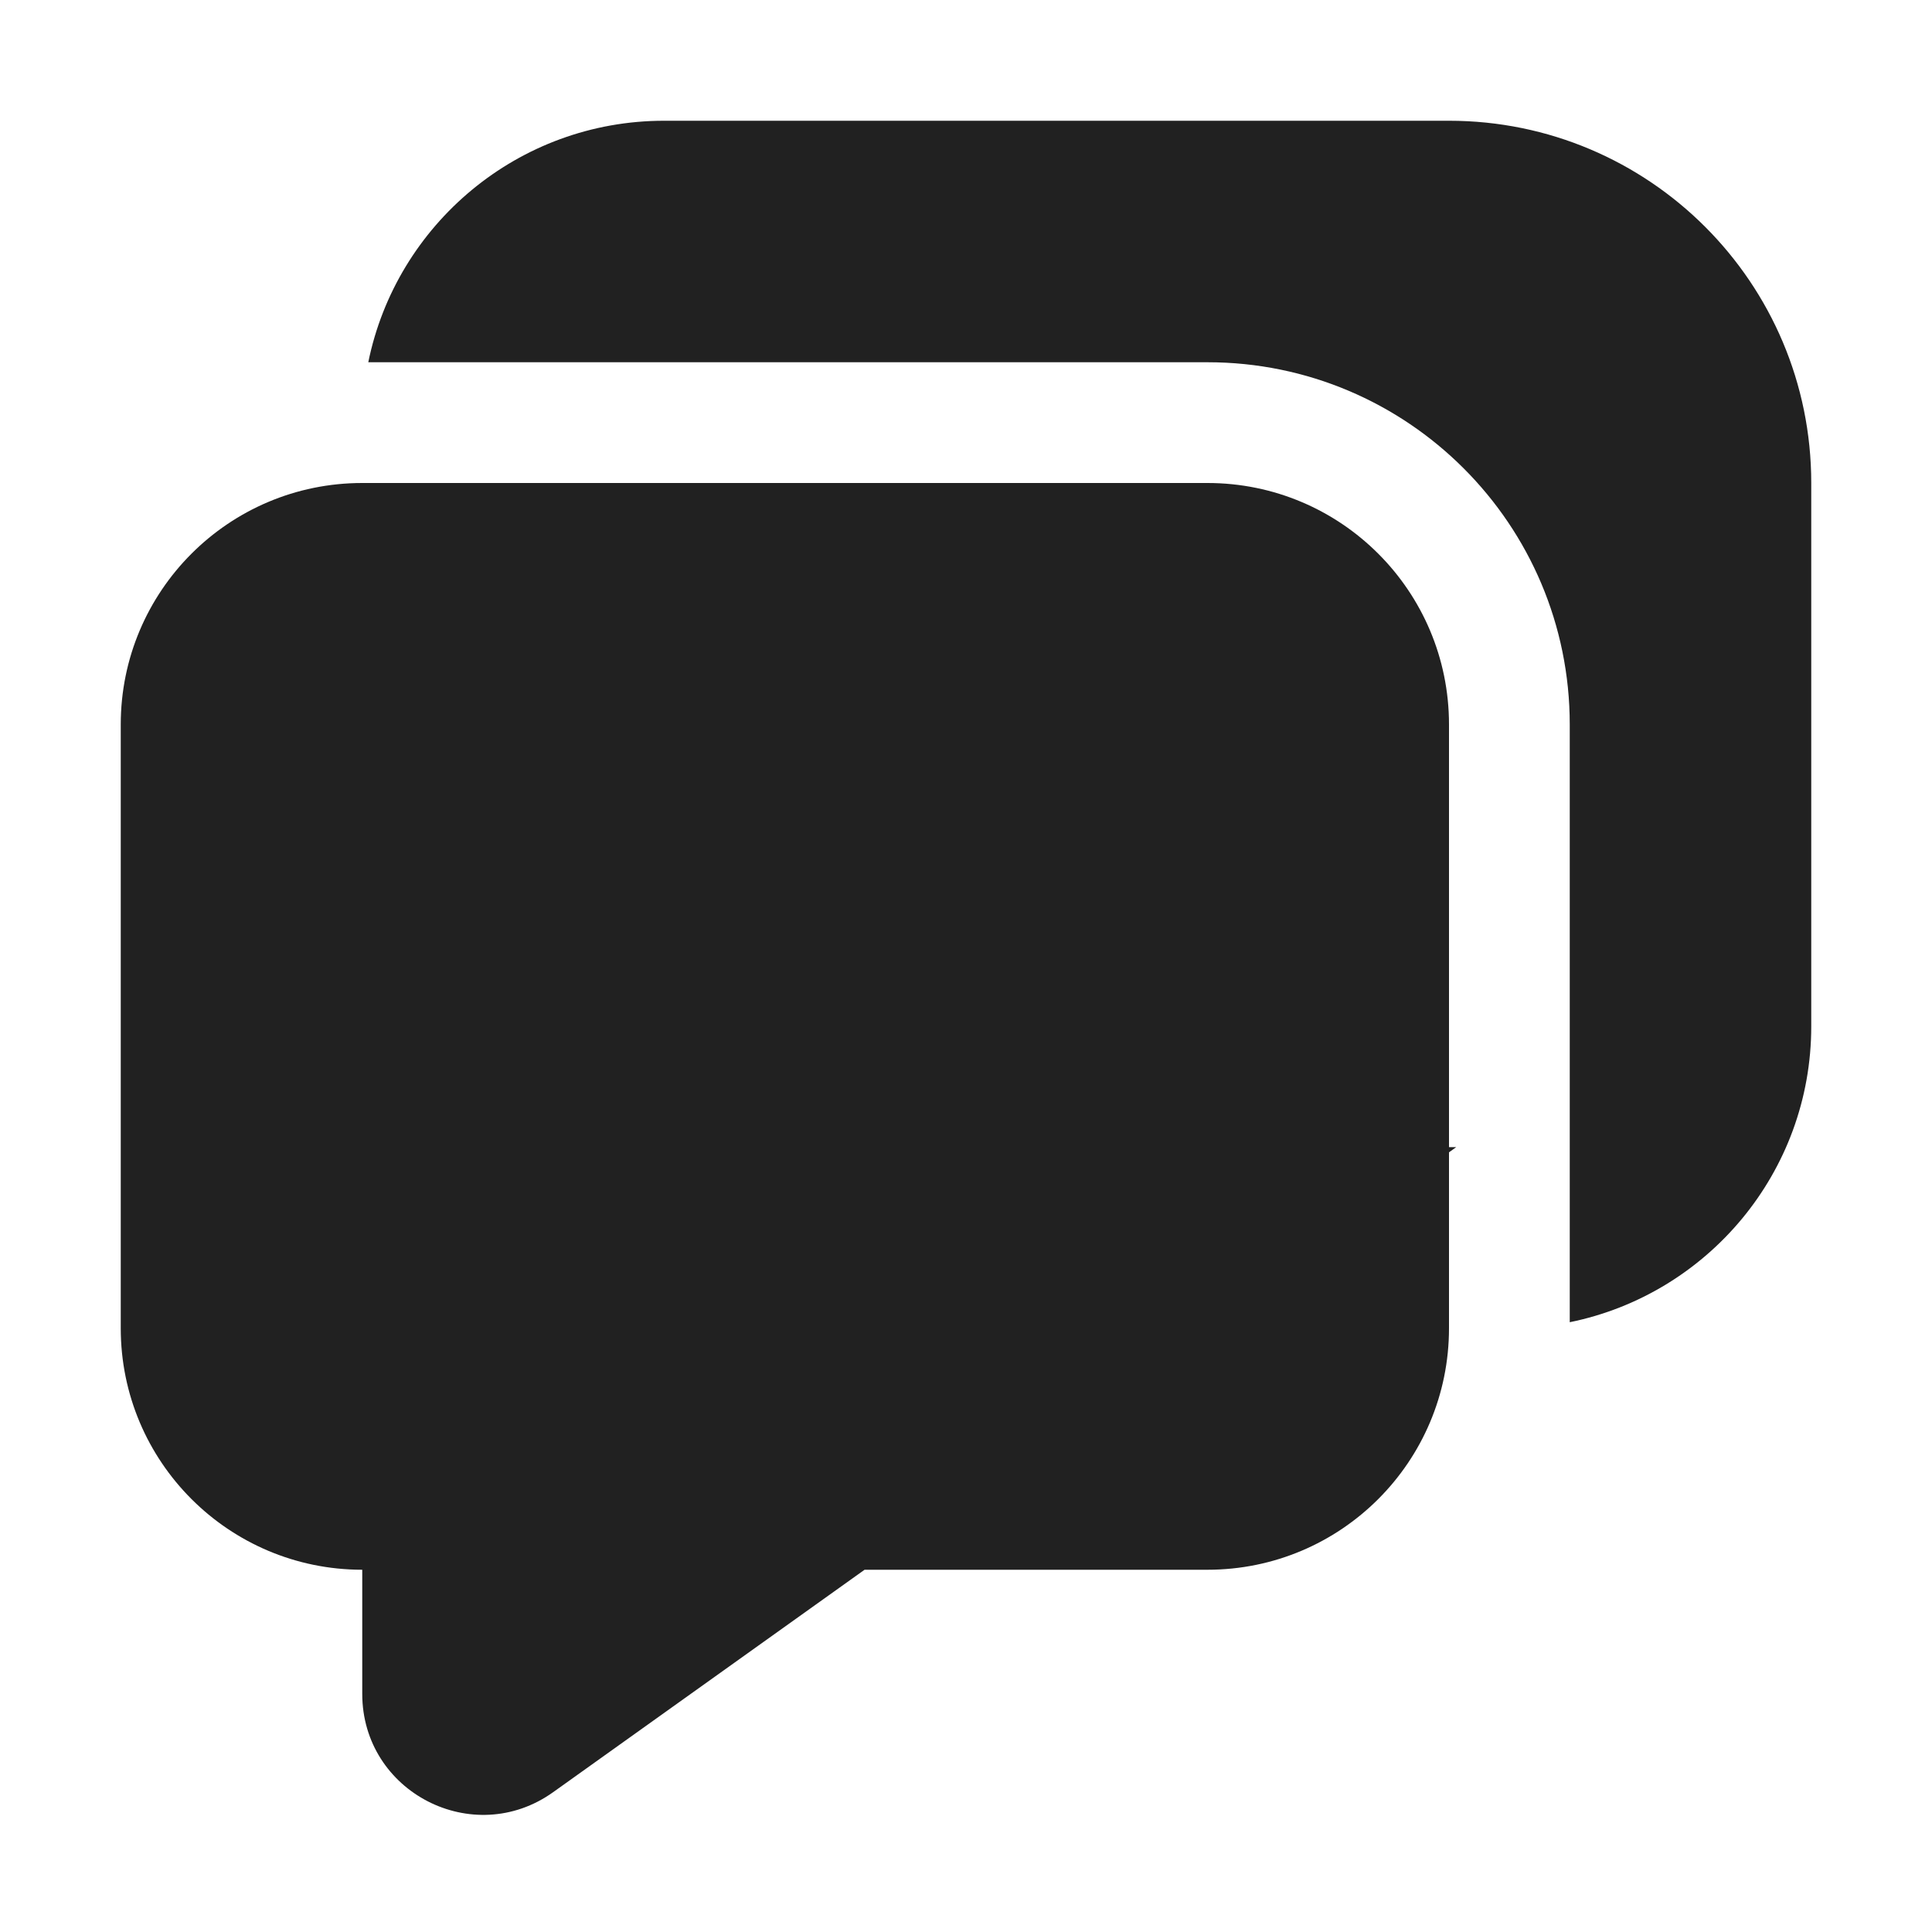
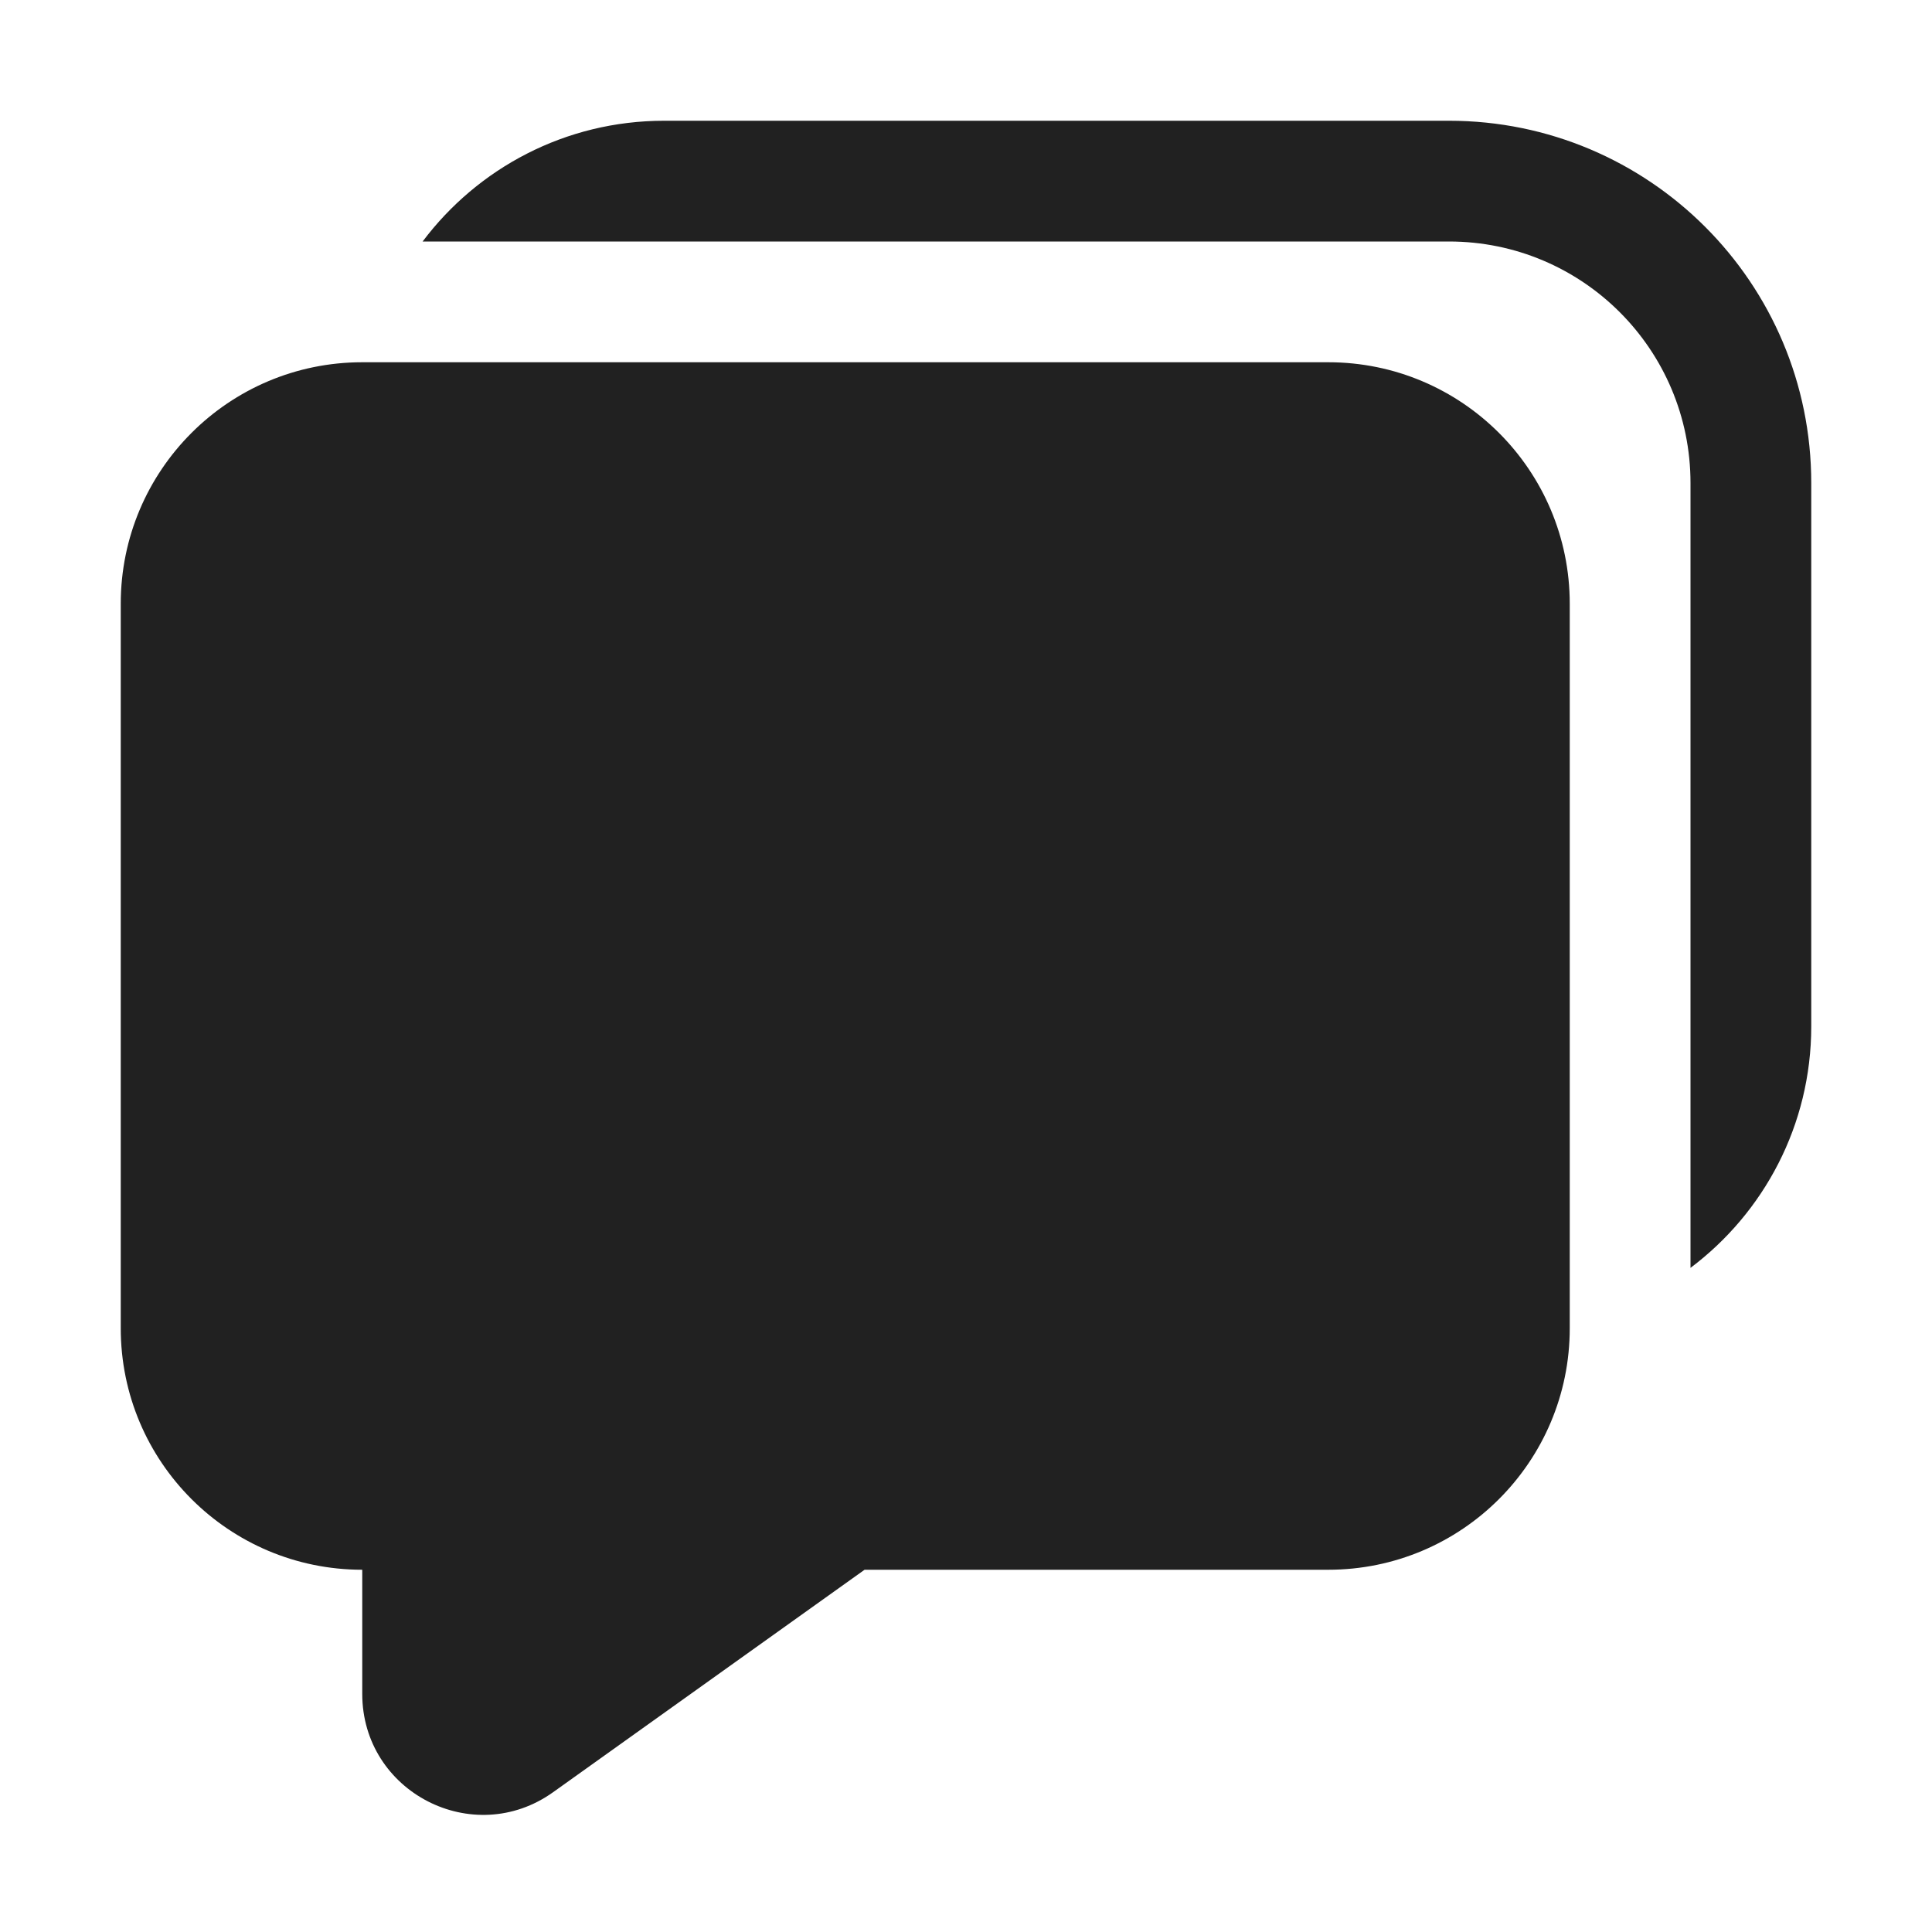
<svg xmlns="http://www.w3.org/2000/svg" width="16" height="16" viewBox="0 0 16 16" fill="none">
-   <path d="M5.5 1C4.291 1 3.282 1.859 3.05 3H10C11.657 3 13 4.343 13 6V10.95C14.141 10.718 15 9.709 15 8.5V4C15 2.343 13.657 1 12 1H5.5ZM12 6C12 4.895 11.105 4 10 4H3C1.895 4 1 4.895 1 6V11C1 12.105 1.895 13 3 13L3 14.028C3 14.842 3.919 15.315 4.581 14.842L7.16 13H10C11.105 13 12 12.105 12 11V9.543L12.06 9.5H12V6Z" fill="#212121" />
+   <path d="M3.5 2C3.956 1.393 4.682 1 5.5 1H12C13.657 1 15 2.343 15 4V8.5C15 9.318 14.607 10.044 14 10.5V4C14 2.895 13.105 2 12 2H3.5ZM13 5C13 3.895 12.105 3 11 3H3C1.895 3 1 3.895 1 5V11C1 12.105 1.895 13 3 13V14.028C3 14.842 3.919 15.315 4.581 14.842L7.16 13H11C12.105 13 13 12.105 13 11V5Z" fill="#212121" />
</svg>
